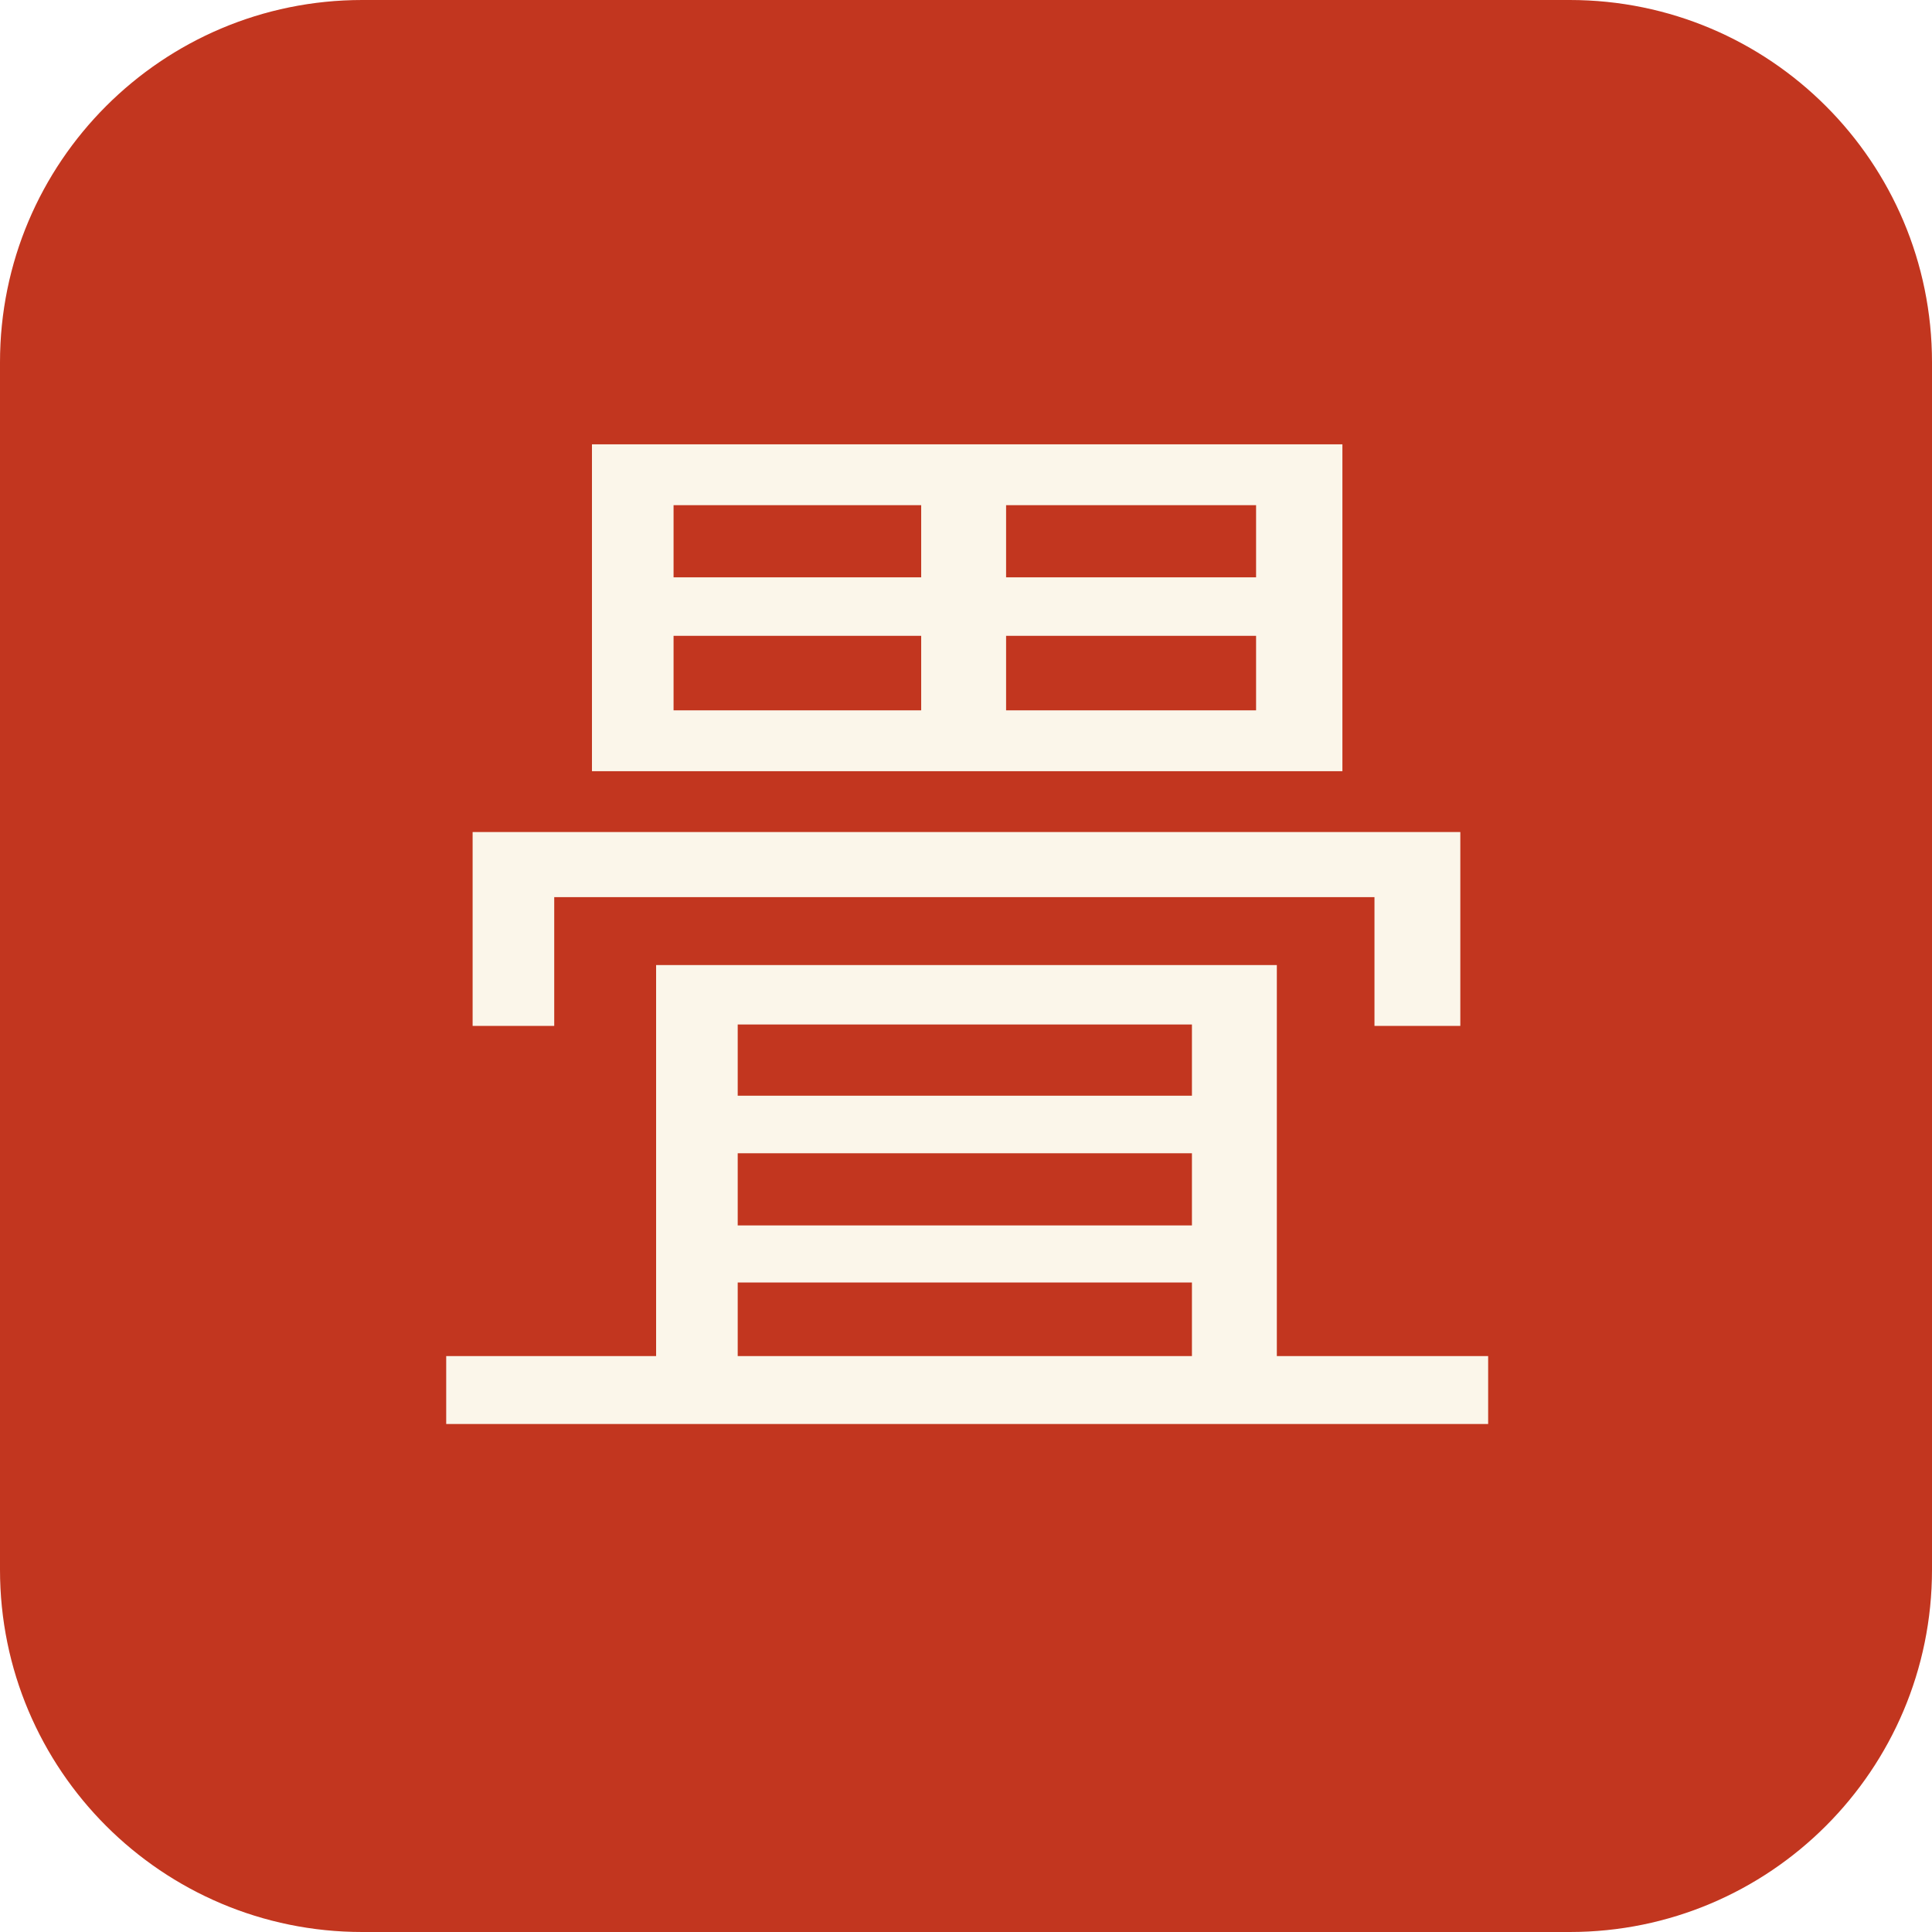
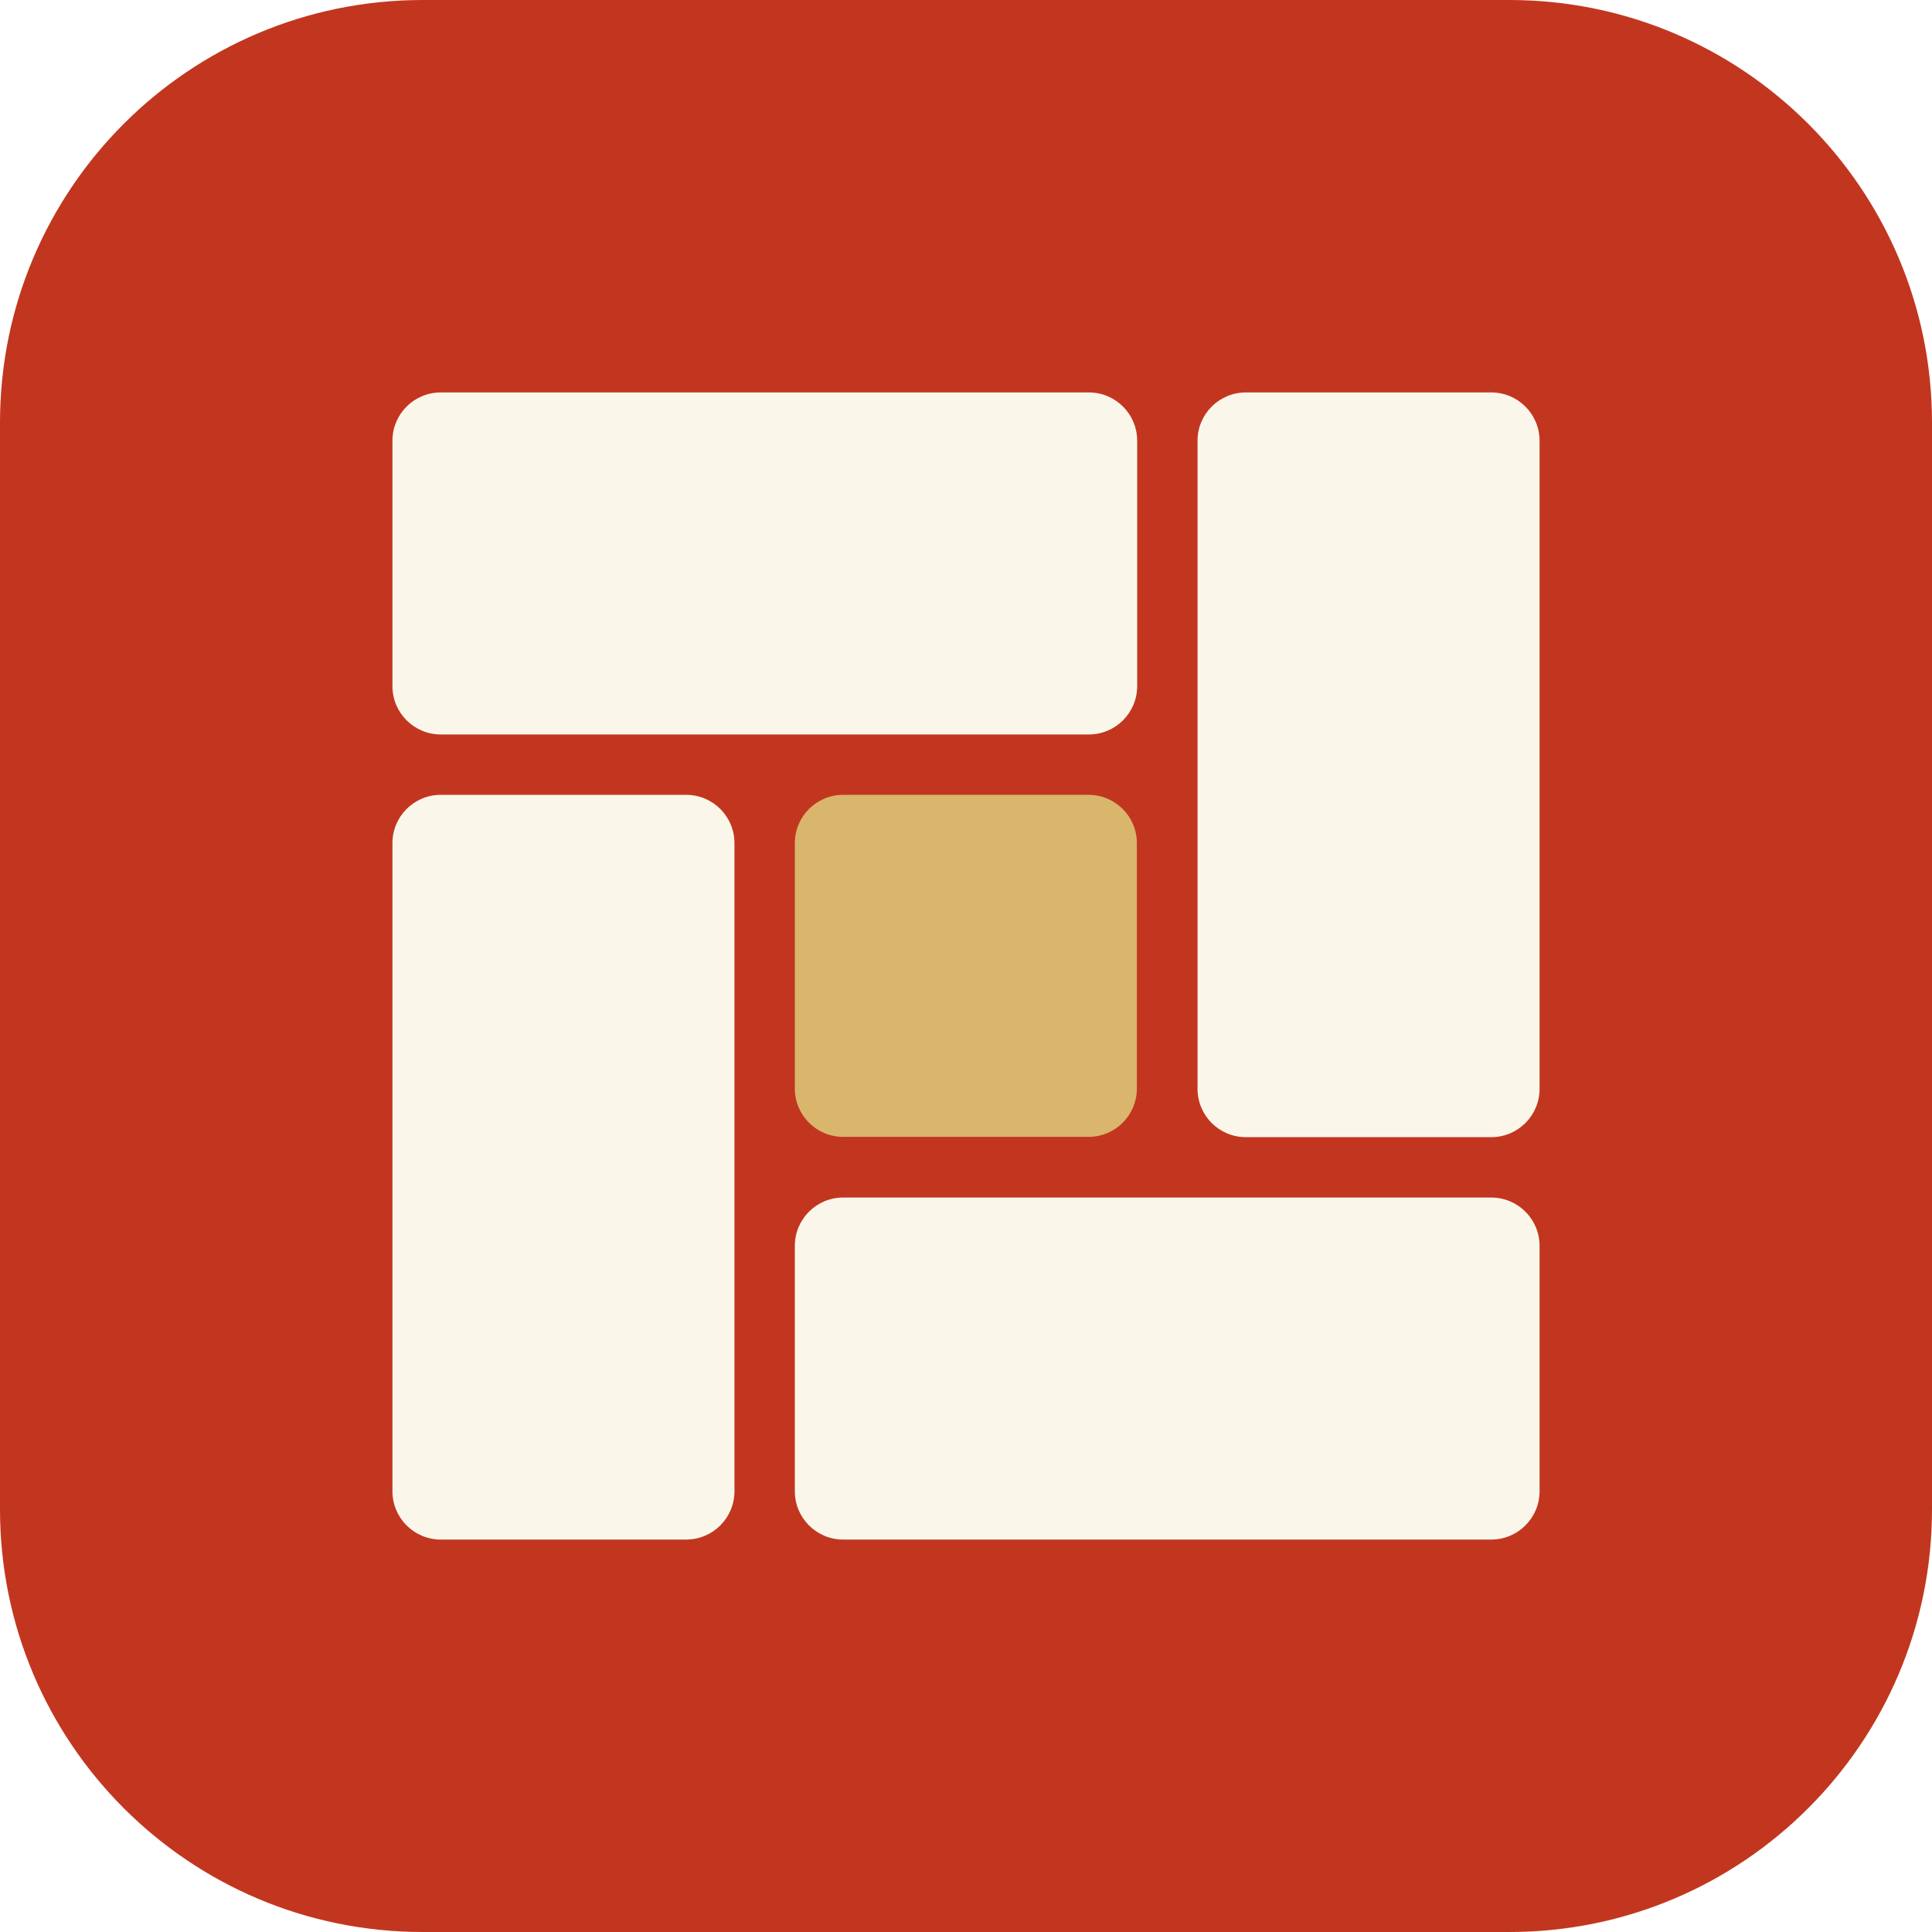
<svg xmlns="http://www.w3.org/2000/svg" viewBox="0 0 64 64">
-   <rect width="64" height="64" rx="12" fill="#c2361f" />
-   <text x="32" y="45" font-size="38" text-anchor="middle" fill="#fbf6ea" font-family="serif">畳</text>
+   <rect width="64" height="64" rx="14" fill="#c2361f" />
+   <rect x="13.00" y="13.00" width="24.67" height="11.33" rx="1.6" fill="#fbf6ea" />
+   <rect x="39.67" y="13.00" width="11.33" height="24.67" rx="1.6" fill="#fbf6ea" />
+   <rect x="26.33" y="39.67" width="24.67" height="11.33" rx="1.6" fill="#fbf6ea" />
+   <rect x="13.00" y="26.33" width="11.33" height="24.67" rx="1.6" fill="#fbf6ea" />
+   <rect x="26.33" y="26.33" width="11.33" height="11.33" rx="1.6" fill="#d9b66b" />
</svg>
